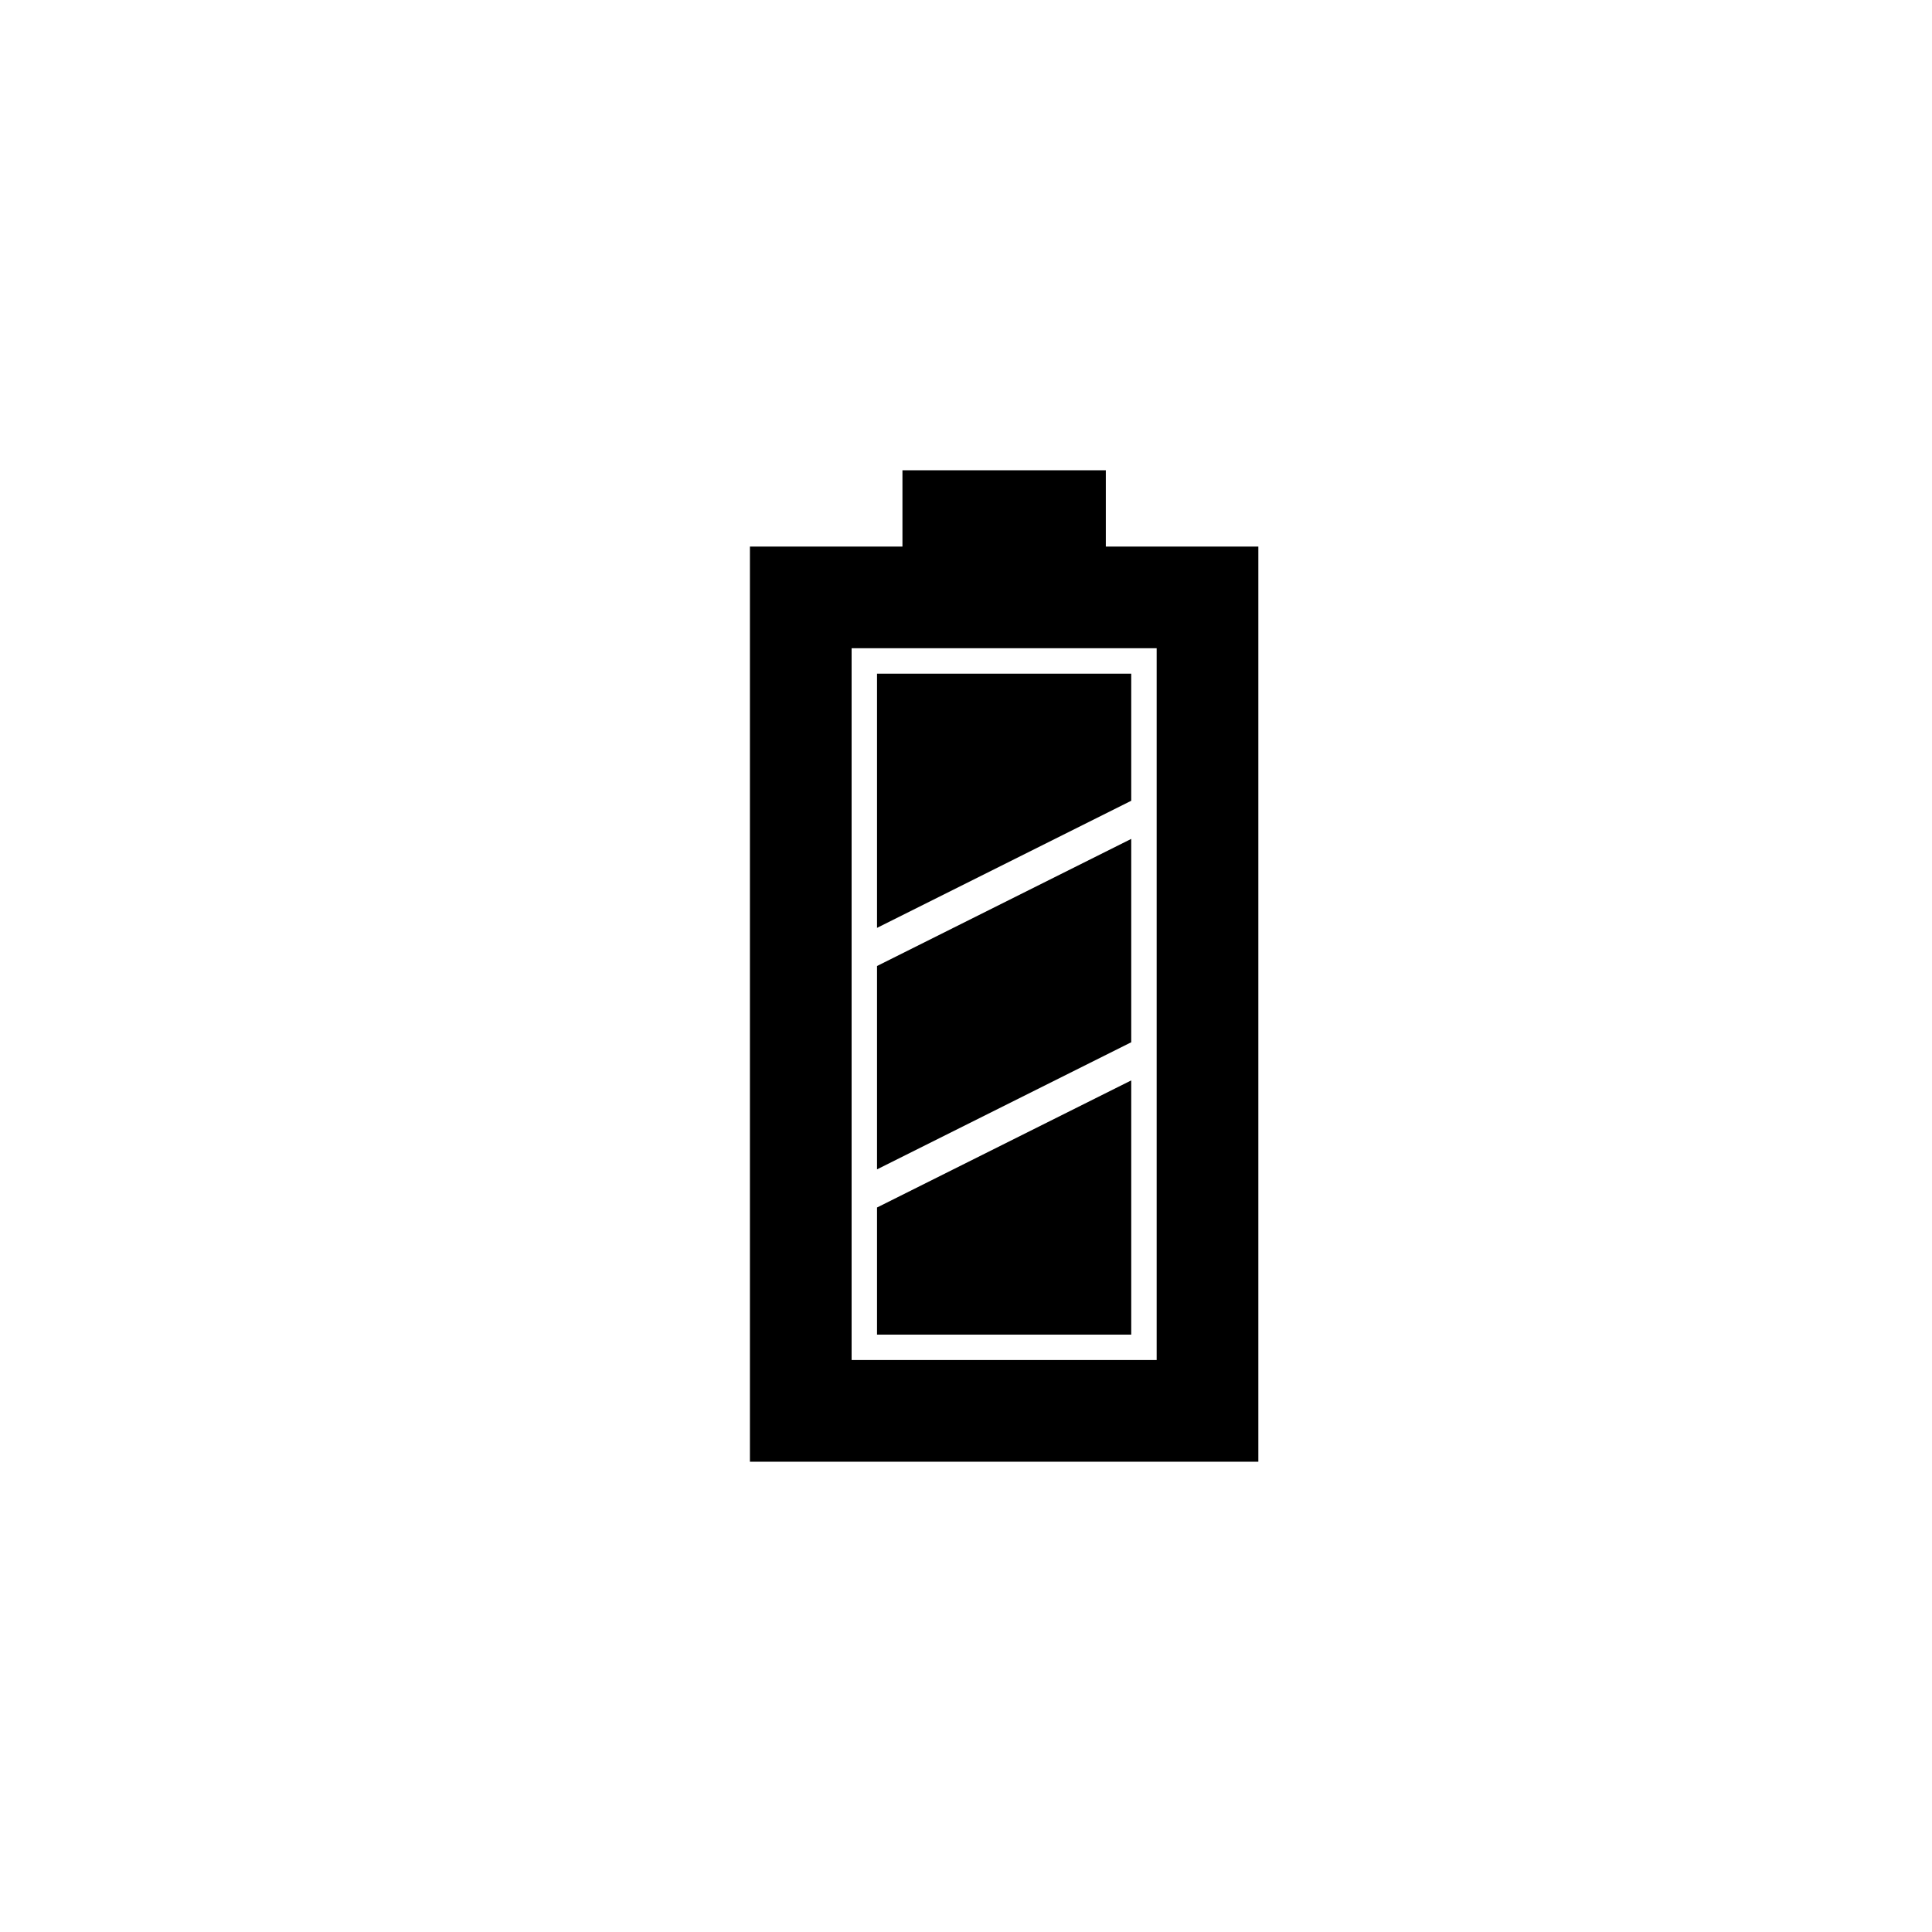
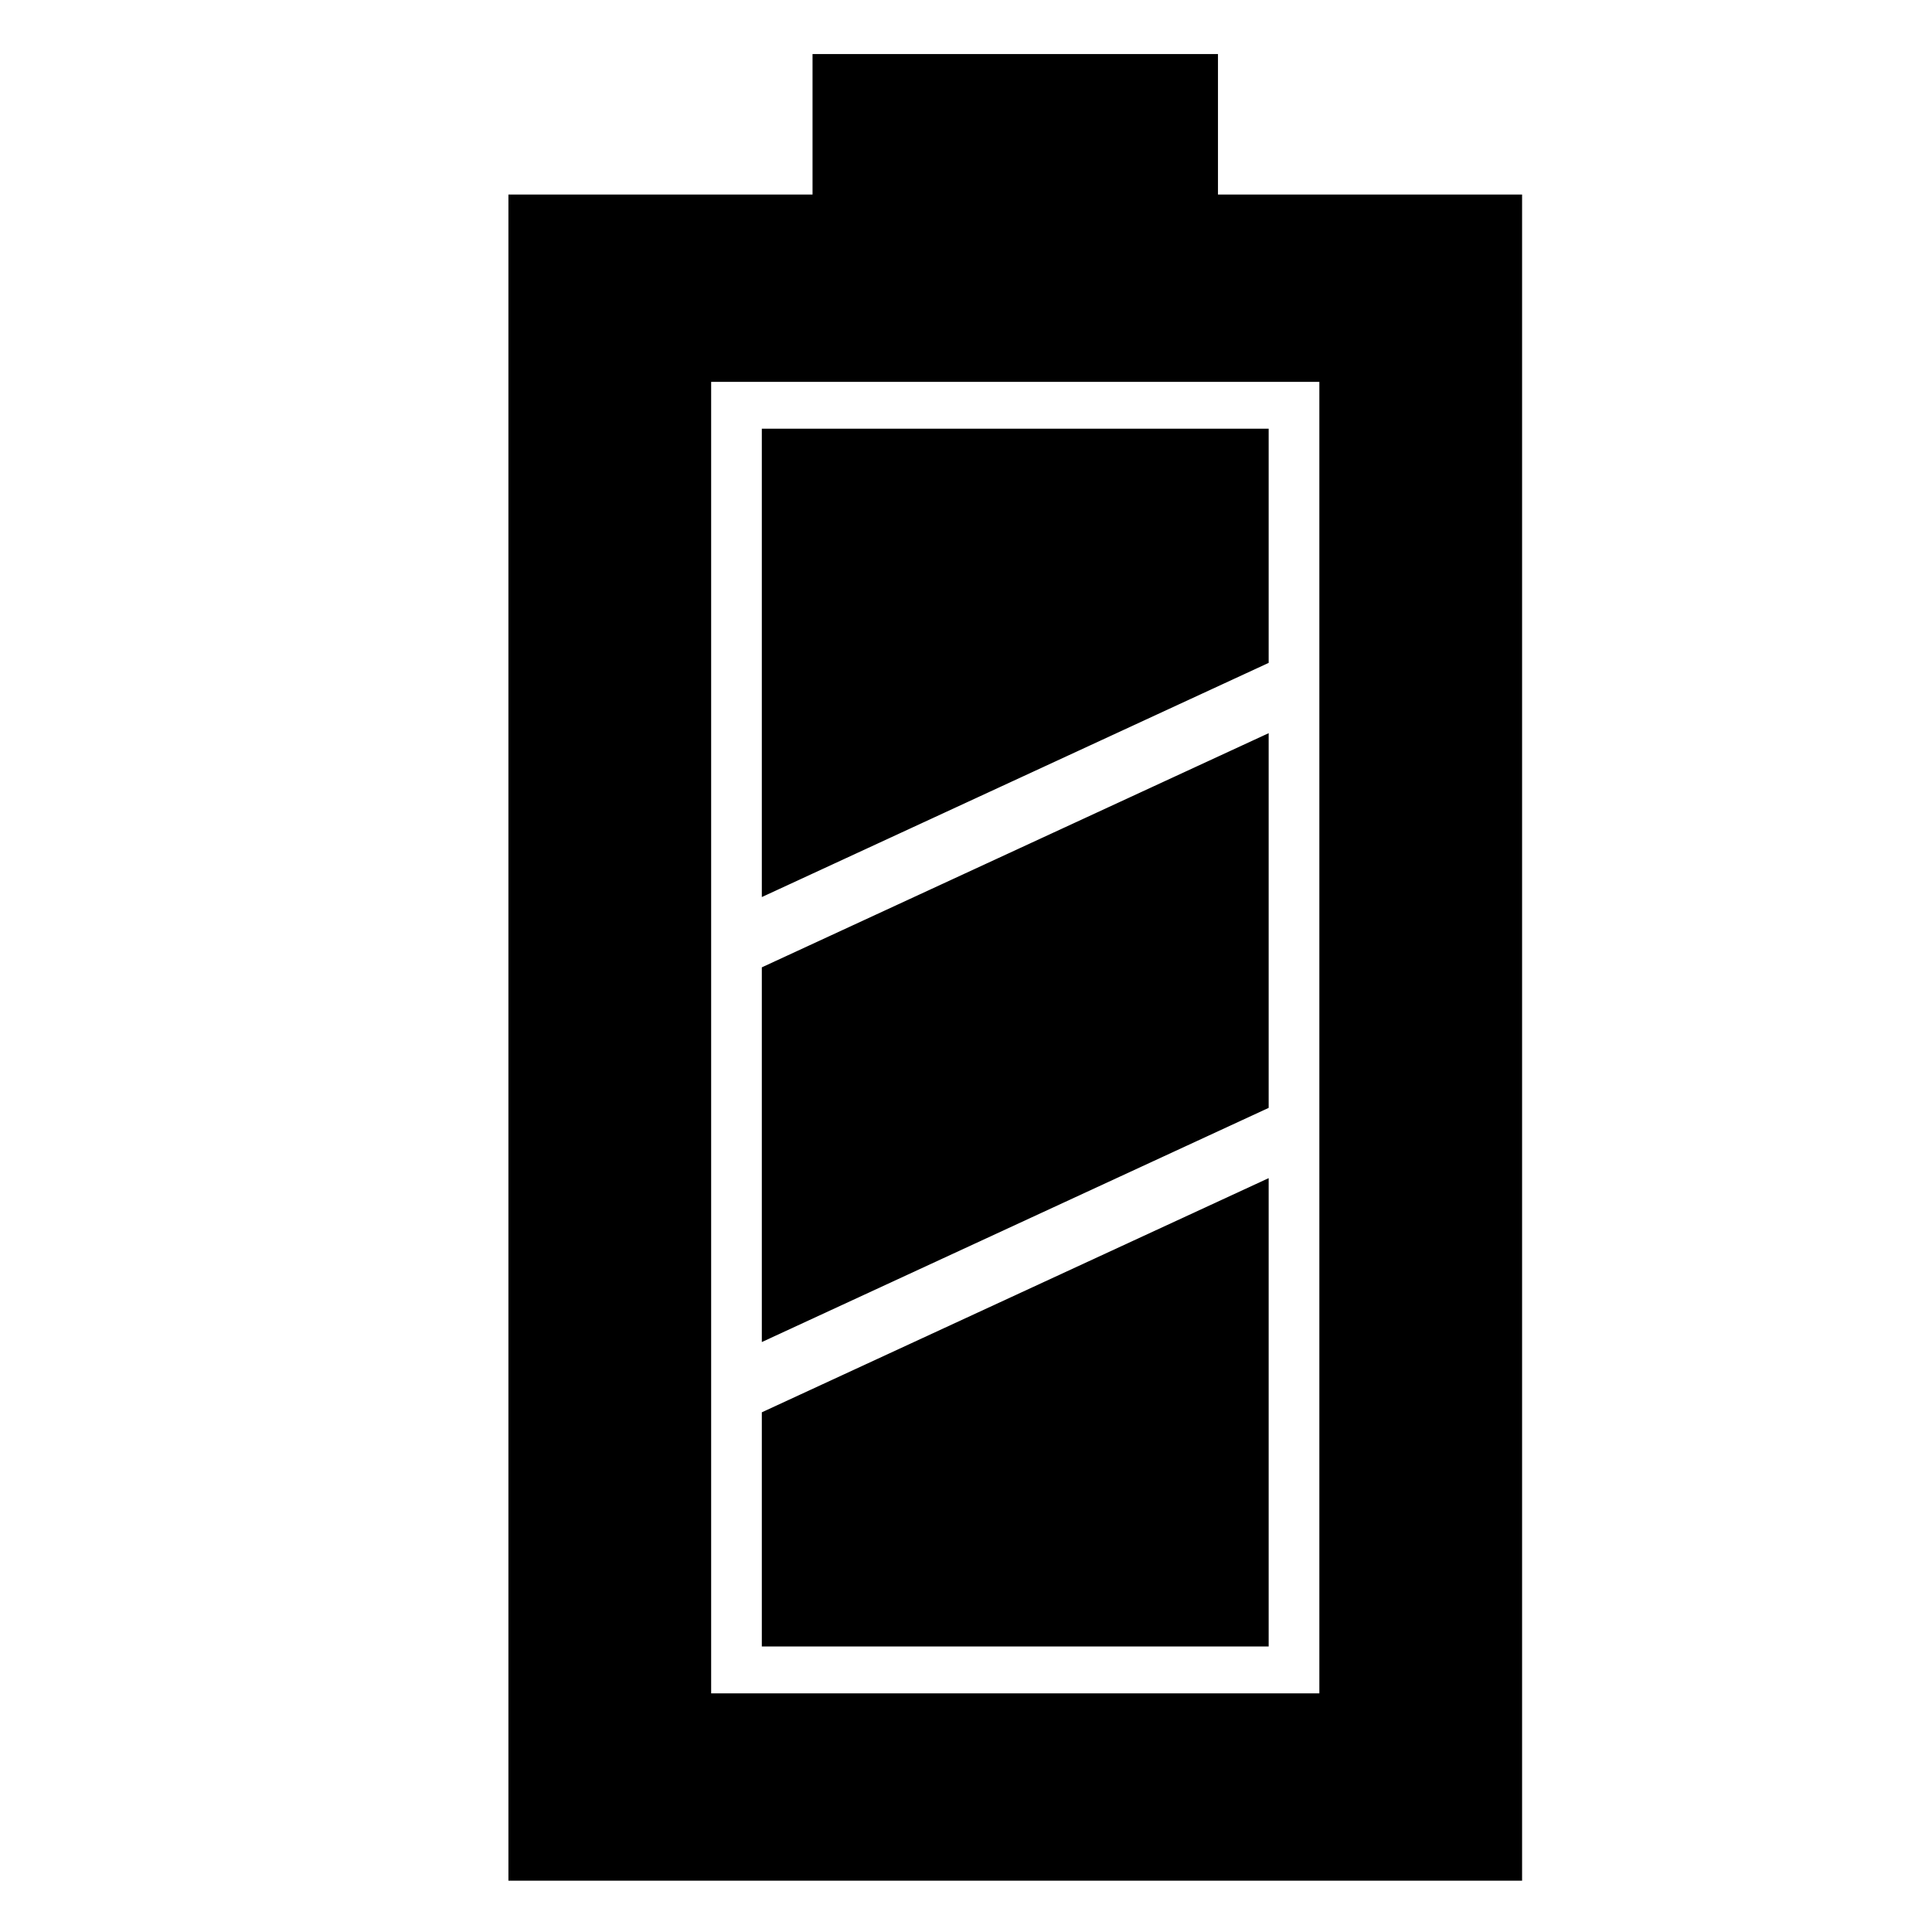
<svg xmlns="http://www.w3.org/2000/svg" version="1.1" baseProfile="full" width="76" height="76" viewBox="0 0 76.00 76.00" enable-background="new 0 0 76.00 76.00" xml:space="preserve">
-   <path transform="rotate(-90 39.5,38) " fill="#000000" fill-opacity="1" stroke-width="0.2" stroke-linejoin="round" d="M 59,34L 59,42L 56,42L 56,48L 20,48L 20,28L 56,28L 56,34L 59,34 Z M 24,32L 24,44L 52,44L 52,32L 24,32 Z M 25,43L 25,33L 30,33L 35,43L 25,43 Z M 31.5,33L 39.5,33L 44.5,43L 36.5,43L 31.5,33 Z M 51,33L 51,43L 46,43L 41,33L 51,33 Z " />
+   <path stroke="null" fill="#000000" stroke-width="0.2" stroke-linejoin="round" d="m31.962,2.125l15.95,0l0,5.527l11.963,0l0,66.33l-39.875,0l0,-66.33l11.963,0l0,-5.527zm-3.987,64.487l23.925,0l0,-51.59l-23.925,0l0,51.59zm21.931,-1.843l-19.938,0l0,-9.212l19.938,-9.212l0,18.425l0,0zm-19.938,-11.976l0,-14.74l19.938,-9.212l0,14.74l-19.938,9.212zm0,-35.929l19.938,0l0,9.212l-19.938,9.212l0,-18.425l0,-0z" id="svg_1" />
</svg>
